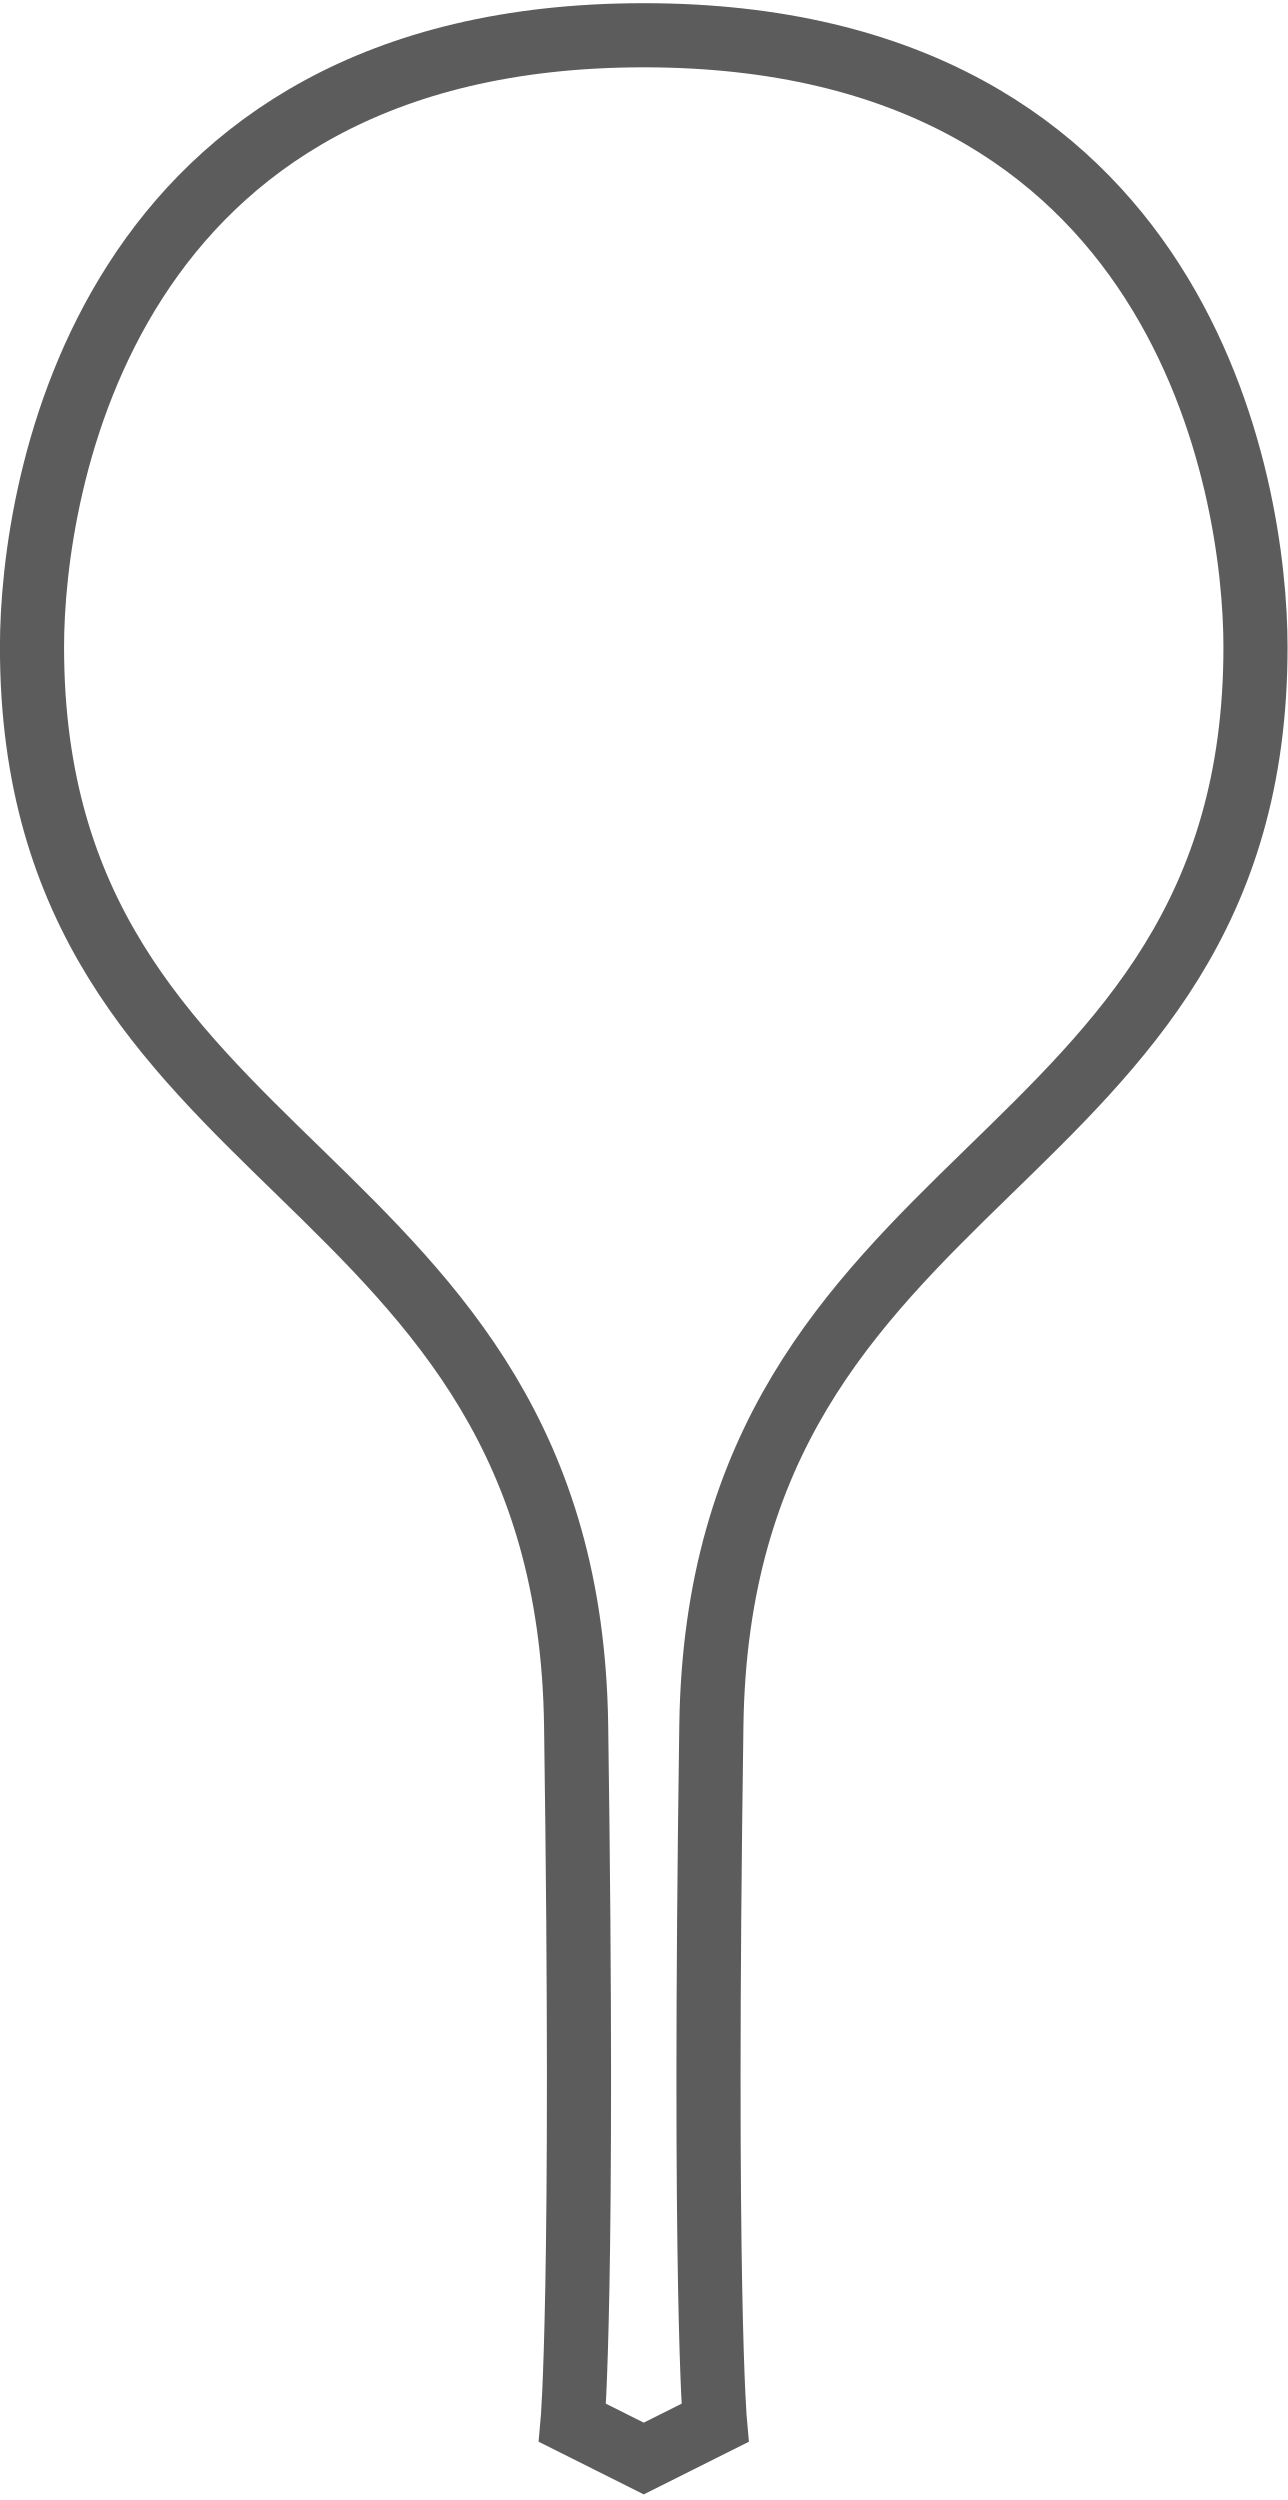
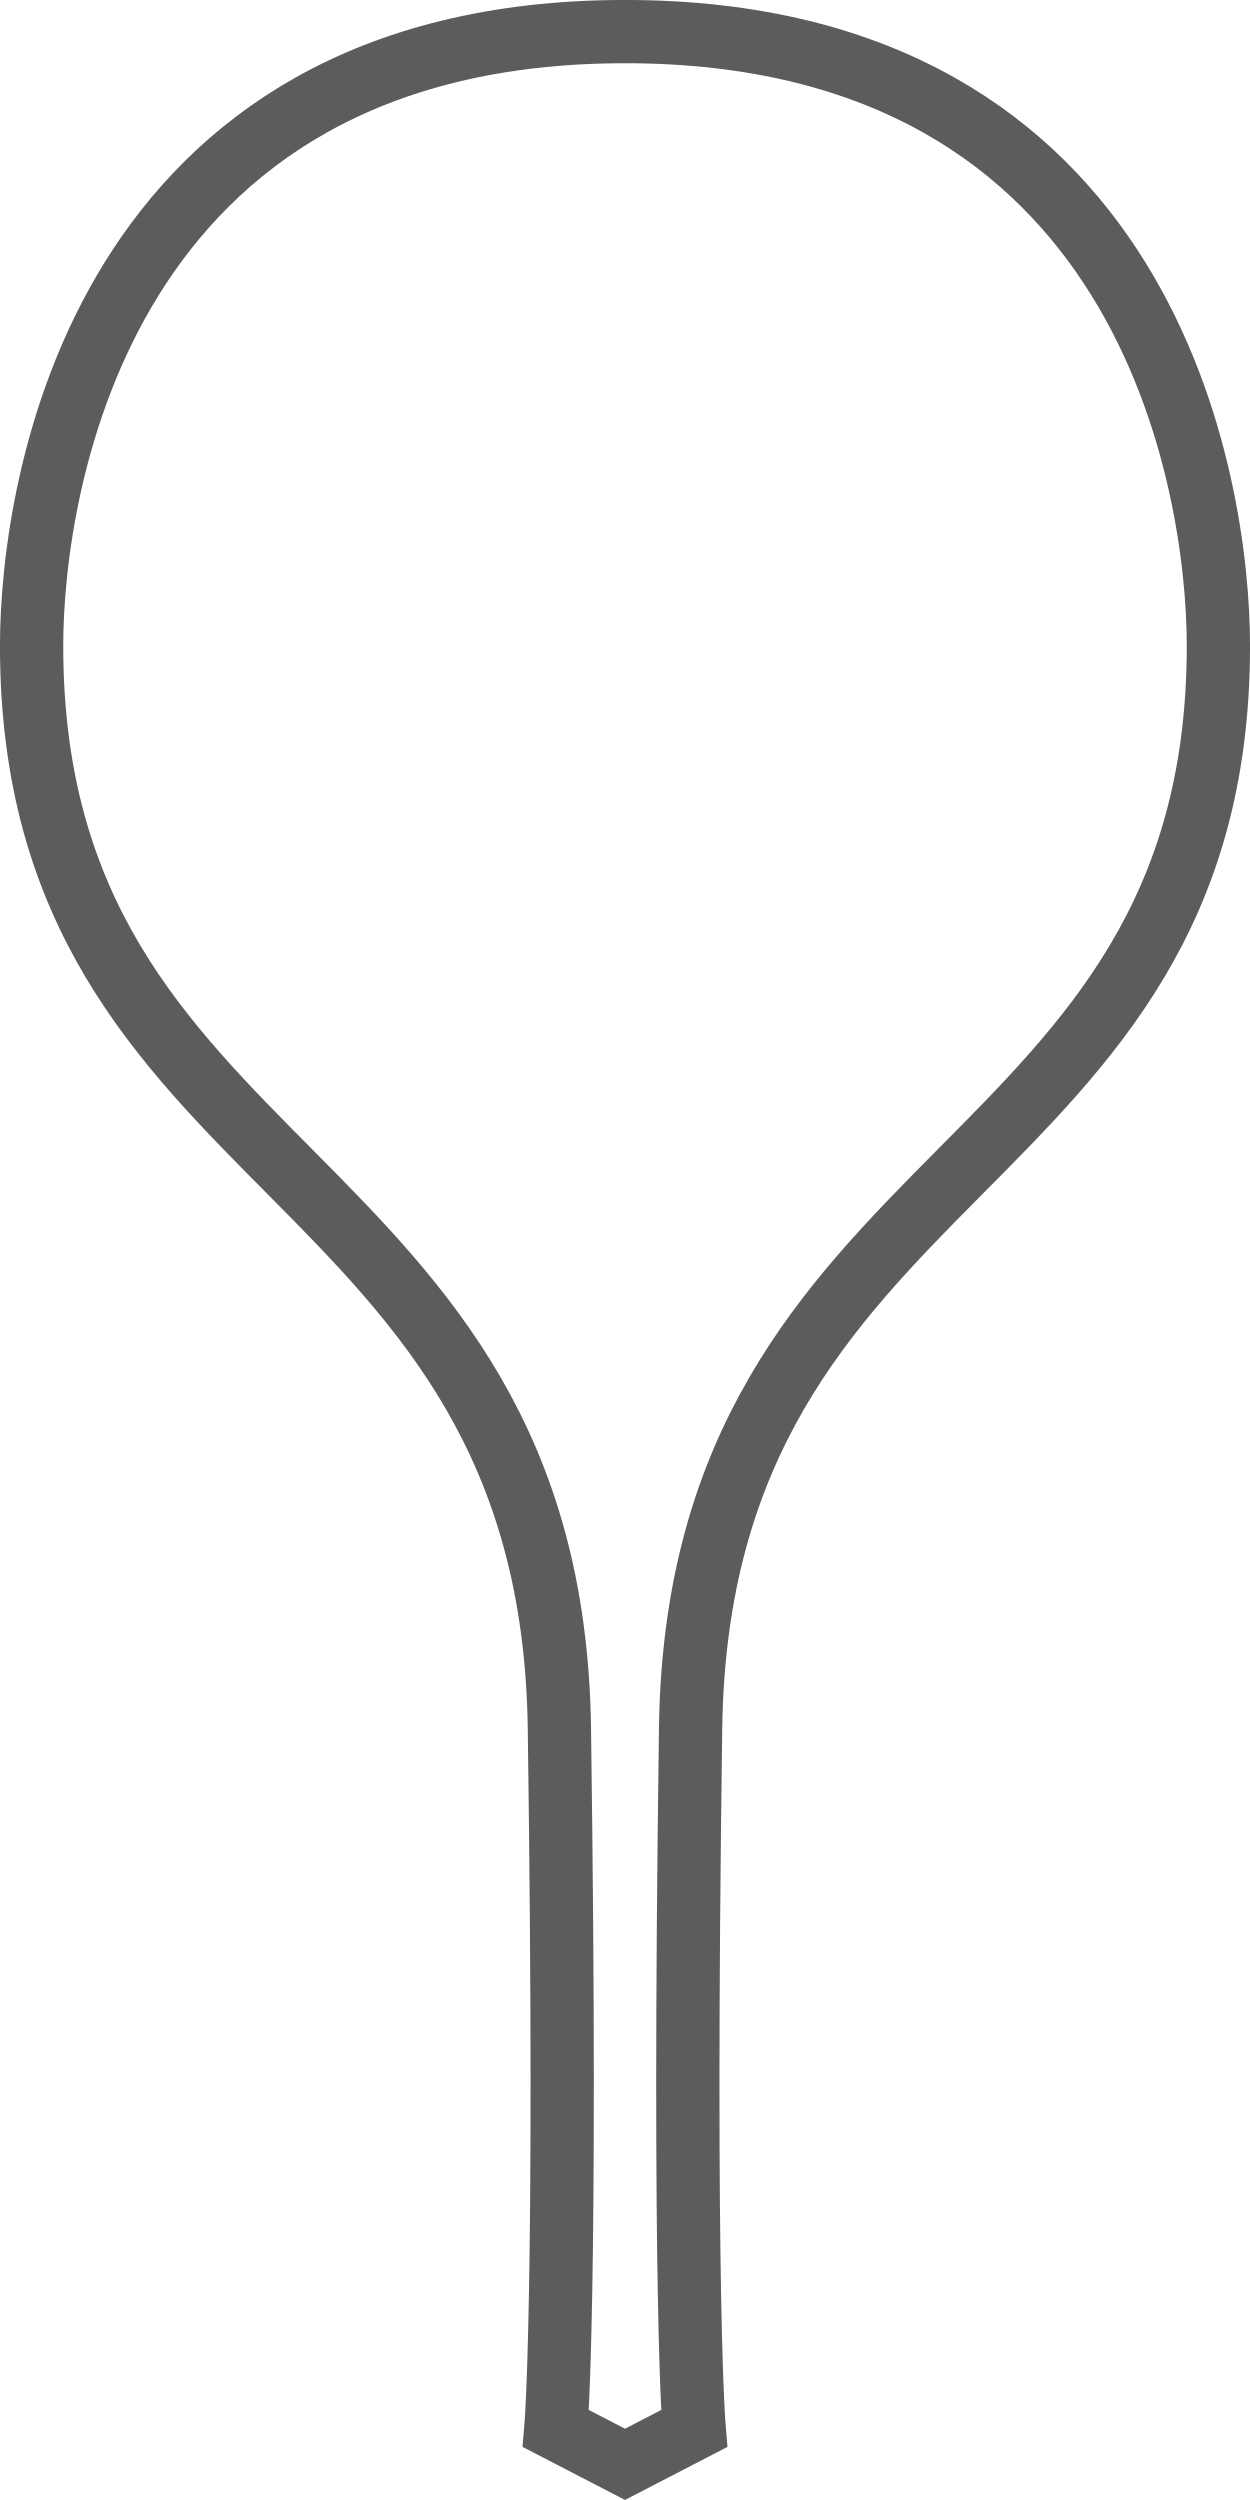
- <svg xmlns="http://www.w3.org/2000/svg" viewBox="0 0 18.831 36.562" version="1.1" id="svg2" height="39" width="20.086">
+ <svg xmlns="http://www.w3.org/2000/svg" viewBox="0 0 18.75 37.5" version="1.1" id="svg2" height="40" width="20">
  <defs id="defs4" />
-   <path style="fill:none;fill-opacity:1;fill-rule:evenodd;stroke:#5c5c5c;stroke-width:0.938px;stroke-linecap:butt;stroke-linejoin:miter;stroke-opacity:1" d="m 9.415,0.515 c -7.905,0 -8.947,6.618 -8.947,8.947 0,7.832 7.839,7.449 7.958,15.769 0.119,8.32 -0.053,10.203 -0.053,10.203 l 1.042,0.522 1.042,-0.522 c 0,0 -0.172,-1.883 -0.053,-10.203 0.119,-8.32 7.958,-7.937 7.958,-15.769 0,-2.329 -1.042,-8.947 -8.947,-8.947 z" id="path4188" />
+   <path style="fill:none;fill-opacity:1;fill-rule:evenodd;stroke:#5c5c5c;stroke-width:0.949px;stroke-linecap:butt;stroke-linejoin:miter;stroke-opacity:1" d="m 9.375,0.474 c -7.864,0 -8.901,6.814 -8.901,9.212 0,8.064 7.798,7.67 7.917,16.237 C 8.51,34.49 8.338,36.428 8.338,36.428 l 1.037,0.537 1.037,-0.537 c 0,0 -0.171,-1.939 -0.053,-10.505 0.118,-8.567 7.917,-8.173 7.917,-16.237 0,-2.398 -1.037,-9.212 -8.901,-9.212 z" id="path4188" />
</svg>
